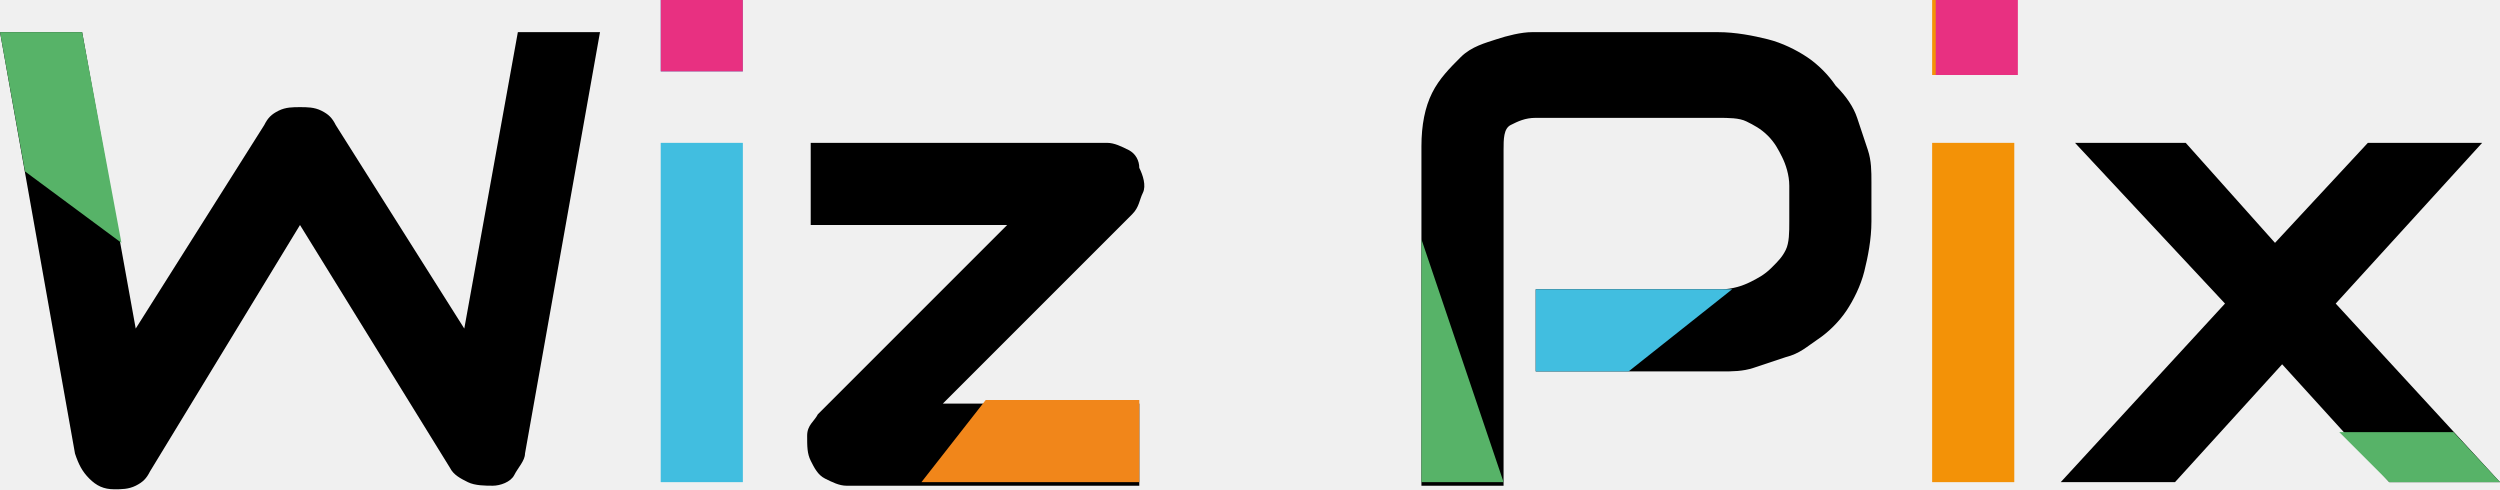
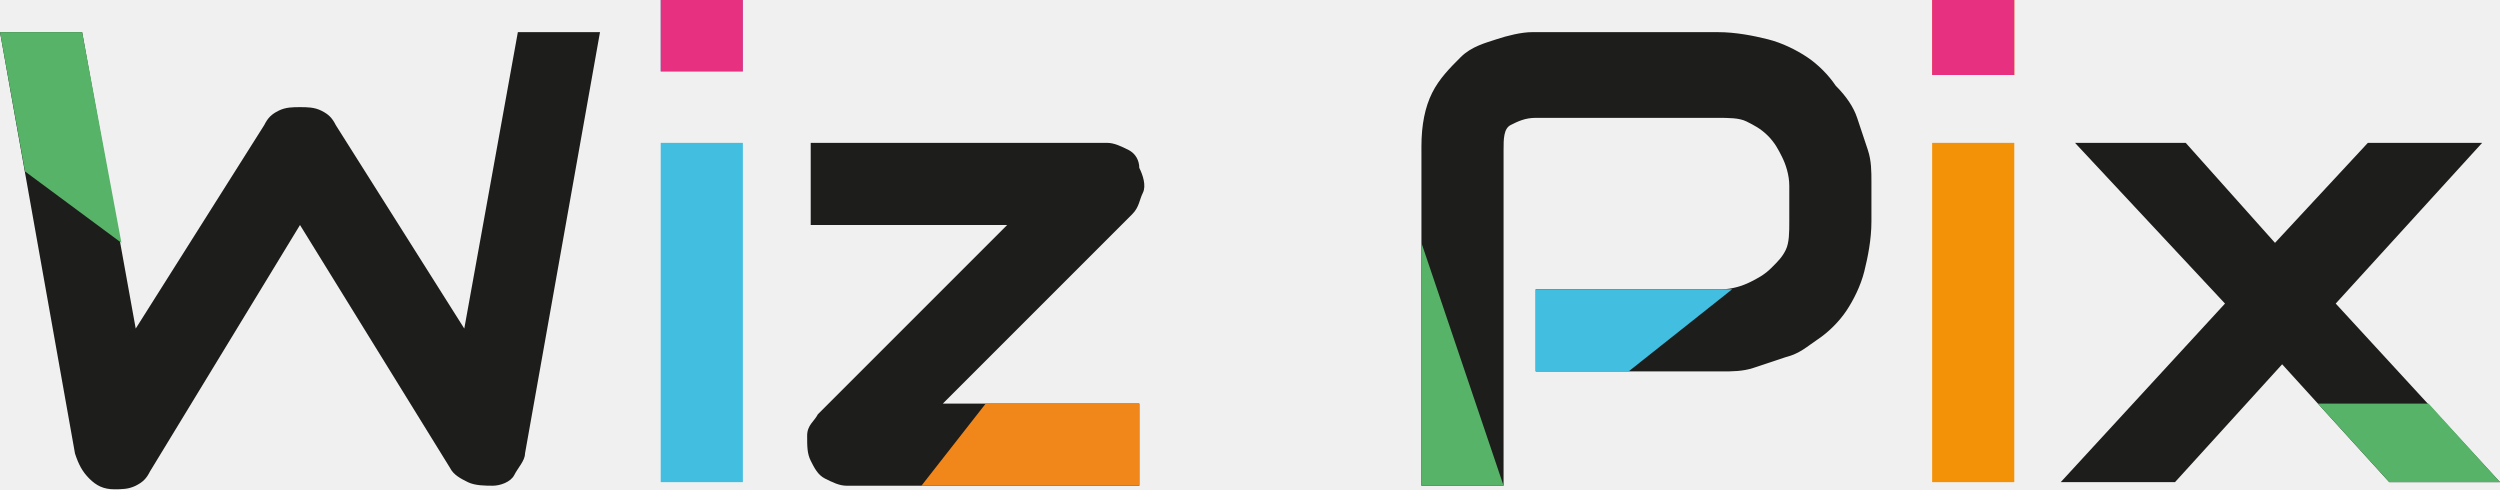
<svg xmlns="http://www.w3.org/2000/svg" version="1.1" id="Calque_1" x="0px" y="0px" viewBox="0 0 70 13.7" style="enable-background:new 0 0 70 13.7;" xml:space="preserve">
  <style type="text/css">
- 	.Ombre_x0020_portée{fill:none;}
- 	.Lueur_x0020_externe_x0020_5 pt{fill:none;}
- 	.Néon_x0020_bleu{fill:none;stroke:#89ACDA;stroke-width:7;stroke-linecap:round;stroke-linejoin:round;}
- 	.Ton_x0020_clair_x0020_chrome{fill:url(#SVGID_1_);stroke:#FFFFFF;stroke-width:0.363;stroke-miterlimit:1;}
- 	.Swing_GS{fill:#FFDD06;}
- 	.Alysse_GS{fill:#A7D0E4;}
- 	.st0{fill:#41BEE0;}
- 	.st1{fill:#F39207;}
- 	.st2{display:none;}
- 	.st3{display:inline;}
- 	.st4{fill:#3D3082;}
- 	.st5{fill:#FBEA23;}
- 	.st6{fill:#3F3633;}
- 	.st7{fill:#009C56;}
- 	.st8{fill:#1C9038;}
- 	.st9{fill:#E74310;}
- 	.st10{fill:#523D2A;}
- 	.st11{fill:#3EA4DC;}
- 	.st12{fill:#FCEA21;}
- 	.st13{fill:#E83081;}
- 	.st14{fill:#F9C7C1;}
- 	.st15{fill:#A1C62F;}
- 	.st16{fill:#A5D7D6;}
- 	.st17{fill:#5DB139;}
- 	.st18{fill:#AB8020;}
- 	.st19{fill:#9E1A79;}
- 	.st20{fill:#E84328;}
- 	.st21{fill:#36A3DC;}
- 	.st22{fill:#98C44A;}
- 	.st23{fill:#9F4334;}
- 	.st24{fill:#26974E;}
- 	.st25{fill:#F8BFB7;}
- 	.st26{fill:#C51C1F;}
- 	.st27{fill:#5C81A7;}
- 	.st28{fill:#FAEA3A;}
- 	.st29{fill:#E93E89;}
- 	.st30{fill:#9C2684;}
- 	.st31{fill:#9B2684;}
- 	.st32{fill:#5A3438;}
- 	.st33{fill:#00A361;}
- 	.st34{fill:#3B398C;}
- 	.st35{fill:#2CB8C7;}
- 	.st36{fill:#57B368;}
- 	.st37{fill:#F1861A;}
+ 	.st0{fill:#1D1D1B;}
+ 	.st1{fill:#41BEE0;}
+ 	.st2{fill:#F39207;}
+ 	.st3{fill:#E83081;}
+ 	.st4{fill:#57B368;}
+ 	.st5{fill:#F1861A;}
</style>
-   <linearGradient id="SVGID_1_" gradientUnits="userSpaceOnUse" x1="-81.238" y1="-38.037" x2="-81.238" y2="-39.037">
-     <stop offset="0" style="stop-color:#666665" />
-     <stop offset="0.618" style="stop-color:#1B1B1B" />
-     <stop offset="0.629" style="stop-color:#555454" />
-     <stop offset="0.983" style="stop-color:#3E3E3E" />
-   </linearGradient>
-   <path d="M16.8,0.9l-2.1,11.8c0,0.2-0.2,0.4-0.3,0.6s-0.4,0.3-0.6,0.3c-0.2,0-0.5,0-0.7-0.1s-0.4-0.2-0.5-0.4L8.4,6.3l-4.2,6.9  c-0.1,0.2-0.2,0.3-0.4,0.4s-0.4,0.1-0.6,0.1c-0.3,0-0.5-0.1-0.7-0.3S2.2,13,2.1,12.7L0,0.9h2.3l1.5,8.3l3.6-5.7  c0.1-0.2,0.2-0.3,0.4-0.4S8.2,3,8.4,3S8.8,3,9,3.1s0.3,0.2,0.4,0.4L13,9.2l1.5-8.3H16.8z" />
-   <path class="st0" d="M20.8,2h-2.3V0h2.3v0.1V2z M20.8,13.5h-2.3V4h2.3V13.5z" />
-   <path d="M31.9,4.7C32,4.9,32.1,5.2,32,5.4S31.9,5.8,31.7,6l-5.3,5.3h5.5v2.3h-8.2c-0.2,0-0.4-0.1-0.6-0.2s-0.3-0.3-0.4-0.5  c-0.1-0.2-0.1-0.4-0.1-0.7s0.2-0.4,0.3-0.6l5.3-5.3h-5.5V4h8.3c0.2,0,0.4,0.1,0.6,0.2S31.9,4.5,31.9,4.7z" />
-   <path d="M52.4,6.2c0,0.5-0.1,1-0.2,1.4s-0.3,0.8-0.5,1.1c-0.2,0.3-0.5,0.6-0.8,0.8S50.4,9.9,50,10c-0.3,0.1-0.6,0.2-0.9,0.3  c-0.3,0.1-0.6,0.1-0.9,0.1H43V8.1h5.2c0.3,0,0.6-0.1,0.8-0.2c0.2-0.1,0.4-0.2,0.6-0.4S49.9,7.2,50,7s0.1-0.5,0.1-0.8v-1  c0-0.3-0.1-0.6-0.2-0.8s-0.2-0.4-0.4-0.6c-0.2-0.2-0.4-0.3-0.6-0.4s-0.5-0.1-0.8-0.1H43c-0.3,0-0.5,0.1-0.7,0.2s-0.2,0.4-0.2,0.7  v9.4h-2.3V4.1c0-0.6,0.1-1.1,0.3-1.5c0.2-0.4,0.5-0.7,0.8-1s0.7-0.4,1-0.5s0.7-0.2,1-0.2h5.2c0.5,0,1,0.1,1.4,0.2s0.8,0.3,1.1,0.5  s0.6,0.5,0.8,0.8C51.7,2.7,51.9,3,52,3.3c0.1,0.3,0.2,0.6,0.3,0.9s0.1,0.6,0.1,0.9V6.2z" />
-   <path class="st1" d="M56.4,2.1h-2.3V0h2.3V2.1z M56.4,13.5h-2.3V4h2.3V13.5z" />
-   <path d="M69.5,4l-4.1,4.5l4.6,5h-3.1l-3-3.3l-3,3.3h-3.2l4.6-5L58.1,4h3.1l2.5,2.8L66.3,4H69.5z" />
-   <g class="st2">
-     <path class="st3" d="M-3.2-18.1L-5.3-6.3c0,0.2-0.2,0.4-0.3,0.6S-6-5.4-6.2-5.3c-0.2,0-0.5,0-0.7-0.1s-0.4-0.2-0.5-0.4l-4.2-6.9   l-4.2,6.9c-0.1,0.2-0.2,0.3-0.4,0.4s-0.4,0.1-0.6,0.1c-0.3,0-0.5-0.1-0.7-0.3s-0.3-0.4-0.4-0.7L-20-18.1h2.3l1.5,8.3l3.6-5.7   c0.1-0.2,0.2-0.3,0.4-0.4s0.4-0.1,0.6-0.1s0.4,0,0.6,0.1s0.3,0.2,0.4,0.4L-7-9.8l1.5-8.3H-3.2z" />
-     <path class="st3" d="M0.8-16.9h-2.3V-19h2.3V-16.9z M0.8-5.5h-2.3V-15h2.3V-5.5z" />
-     <path class="st3" d="M11.9-14.3c0.1,0.2,0.1,0.4,0.1,0.7s-0.1,0.4-0.3,0.6L6.4-7.8h5.5v2.3H3.7C3.4-5.5,3.2-5.5,3-5.7   S2.7-6,2.6-6.2C2.5-6.4,2.5-6.6,2.5-6.8s0.2-0.4,0.3-0.6l5.3-5.3H2.6V-15h8.3c0.2,0,0.4,0.1,0.6,0.2S11.9-14.5,11.9-14.3z" />
-     <path class="st3" d="M32.4-12.8c0,0.5-0.1,1-0.2,1.4s-0.3,0.8-0.5,1.1c-0.2,0.3-0.5,0.6-0.8,0.8S30.4-9.1,30-9   c-0.3,0.1-0.6,0.2-0.9,0.3c-0.3,0.1-0.6,0.1-0.9,0.1H23v-2.3h5.2c0.3,0,0.6-0.1,0.8-0.2c0.2-0.1,0.4-0.2,0.6-0.4s0.3-0.4,0.4-0.6   s0.1-0.5,0.1-0.8v-1c0-0.3-0.1-0.6-0.2-0.8s-0.2-0.4-0.4-0.6c-0.2-0.2-0.4-0.3-0.6-0.4s-0.5-0.1-0.8-0.1H23c-0.3,0-0.5,0.1-0.7,0.2   s-0.2,0.4-0.2,0.7v9.4h-2.3v-9.4c0-0.6,0.1-1.1,0.3-1.5c0.2-0.4,0.5-0.7,0.8-1s0.7-0.4,1-0.5s0.7-0.2,1-0.2h5.2   c0.5,0,1,0.1,1.4,0.2s0.8,0.3,1.1,0.5s0.6,0.5,0.8,0.8c0.2,0.3,0.4,0.6,0.5,0.9c0.1,0.3,0.2,0.6,0.3,0.9s0.1,0.6,0.1,0.9V-12.8z" />
-     <path class="st3" d="M36.4-16.9h-2.3V-19h2.3V-16.9z M36.4-5.5h-2.3V-15h2.3V-5.5z" />
-     <path class="st3" d="M49.5-15l-4.1,4.5l4.6,5h-3.1l-3-3.3l-3,3.3h-3.2l4.6-5L38.1-15h3.1l2.5,2.8l2.5-2.8H49.5z" />
+   <g>
+     <path class="st0" d="M16.8,0.9l-2.1,11.8c0,0.2-0.2,0.4-0.3,0.6s-0.4,0.3-0.6,0.3c-0.2,0-0.5,0-0.7-0.1s-0.4-0.2-0.5-0.4L8.4,6.3   l-4.2,6.9c-0.1,0.2-0.2,0.3-0.4,0.4s-0.4,0.1-0.6,0.1c-0.3,0-0.5-0.1-0.7-0.3S2.2,13,2.1,12.7L0,0.9h2.3l1.5,8.3l3.6-5.7   c0.1-0.2,0.2-0.3,0.4-0.4S8.2,3,8.4,3S8.8,3,9,3.1s0.3,0.2,0.4,0.4L13,9.2l1.5-8.3C14.5,0.9,16.8,0.9,16.8,0.9z" />
+     <path class="st1" d="M20.8,2h-2.3V0h2.3v0.1V2z M20.8,13.5h-2.3V4h2.3V13.5z" />
+     <path class="st0" d="M31.9,4.7C32,4.9,32.1,5.2,32,5.4S31.9,5.8,31.7,6l-5.3,5.3h5.5v2.3h-8.2c-0.2,0-0.4-0.1-0.6-0.2   s-0.3-0.3-0.4-0.5s-0.1-0.4-0.1-0.7s0.2-0.4,0.3-0.6l5.3-5.3h-5.5V4H31c0.2,0,0.4,0.1,0.6,0.2S31.9,4.5,31.9,4.7z" />
+     <path class="st0" d="M52.4,6.2c0,0.5-0.1,1-0.2,1.4s-0.3,0.8-0.5,1.1s-0.5,0.6-0.8,0.8S50.4,9.9,50,10c-0.3,0.1-0.6,0.2-0.9,0.3   c-0.3,0.1-0.6,0.1-0.9,0.1H43V8.1h5.2c0.3,0,0.6-0.1,0.8-0.2c0.2-0.1,0.4-0.2,0.6-0.4S49.9,7.2,50,7s0.1-0.5,0.1-0.8v-1   c0-0.3-0.1-0.6-0.2-0.8S49.7,4,49.5,3.8c-0.2-0.2-0.4-0.3-0.6-0.4s-0.5-0.1-0.8-0.1H43c-0.3,0-0.5,0.1-0.7,0.2s-0.2,0.4-0.2,0.7   v9.4h-2.3V4.1c0-0.6,0.1-1.1,0.3-1.5s0.5-0.7,0.8-1s0.7-0.4,1-0.5s0.7-0.2,1-0.2h5.2c0.5,0,1,0.1,1.4,0.2s0.8,0.3,1.1,0.5   s0.6,0.5,0.8,0.8C51.7,2.7,51.9,3,52,3.3s0.2,0.6,0.3,0.9s0.1,0.6,0.1,0.9C52.4,5.1,52.4,6.2,52.4,6.2z" />
+     <path class="st2" d="M56.4,2.1h-2.3V0h2.3V2.1z M56.4,13.5h-2.3V4h2.3V13.5z" />
+     <path class="st0" d="M69.5,4l-4.1,4.5l4.6,5h-3.1l-3-3.3l-3,3.3h-3.2l4.6-5L58.1,4h3.1l2.5,2.8L66.3,4H69.5z" />
+     <rect x="18.5" class="st3" width="2.3" height="2" />
+     <rect x="54.1" class="st3" width="2.3" height="2.1" />
+     <polygon class="st4" points="2.3,0.9 0,0.9 0.7,4.8 3.4,6.8  " />
+     <polygon class="st5" points="31.9,11.3 27.6,11.3 25.8,13.6 31.9,13.6  " />
+     <polygon class="st1" points="43,8.1 43,10.4 45.6,10.4 48.5,8.1  " />
+     <polygon class="st4" points="42.1,13.6 39.8,6.8 39.8,13.6  " />
  </g>
-   <g class="st2">
-     <g class="st3">
-       <path class="st4" d="M1.4-28l-2.8-7.7l-2.3,0.8l3.8,10.6L1.4-28z M0.2-24.3C0.2-24.3,0.2-24.3,0.2-24.3    C0.2-24.3,0.2-24.3,0.2-24.3 M0.2-24.3c0.1,0.2,0.1,0.3,0.2,0.4C0.3-24,0.3-24.1,0.2-24.3 M0.4-23.9C0.4-23.9,0.4-23.9,0.4-23.9    C0.4-23.9,0.4-23.9,0.4-23.9 M2.2-23.8C2.2-23.8,2.2-23.8,2.2-23.8C2.2-23.8,2.2-23.8,2.2-23.8 M2.2-23.8    c-0.1,0.1-0.2,0.2-0.4,0.2C1.9-23.6,2-23.7,2.2-23.8 M1.8-23.6C1.8-23.6,1.8-23.6,1.8-23.6C1.8-23.6,1.8-23.6,1.8-23.6 M1.7-23.5    C1.7-23.5,1.7-23.5,1.7-23.5C1.7-23.5,1.7-23.5,1.7-23.5 M1.7-23.5C1.7-23.5,1.7-23.5,1.7-23.5C1.7-23.5,1.7-23.5,1.7-23.5     M1.7-23.5c-0.1,0-0.2,0-0.3,0c0,0,0,0,0,0c0,0,0,0,0,0C1.5-23.5,1.6-23.5,1.7-23.5 M1.3-23.5C1.3-23.5,1.3-23.5,1.3-23.5    C1.3-23.5,1.3-23.5,1.3-23.5" />
-       <polygon class="st5" points="2.5,-24.2 5.8,-32 4.8,-35.8 1.4,-28   " />
-       <path class="st6" d="M1.4-28l-1.2,2.8c-0.1,0.3-0.1,0.6,0,0.9l0,0c0,0,0,0,0,0c0,0,0,0,0,0c0,0,0,0,0,0c0.1,0.1,0.1,0.3,0.2,0.4    c0,0,0,0,0,0c0,0,0,0,0,0c0.2,0.2,0.5,0.4,0.9,0.4c0,0,0,0,0,0c0,0,0,0,0,0c0,0,0,0,0,0c0.1,0,0.2,0,0.3,0c0,0,0,0,0,0    c0,0,0,0,0,0c0,0,0,0,0,0c0,0,0,0,0,0c0,0,0,0,0.1,0c0,0,0,0,0,0c0,0,0,0,0,0c0,0,0,0,0,0c0.1-0.1,0.3-0.1,0.4-0.2c0,0,0,0,0,0    c0,0,0,0,0,0c0.4-0.3,0.5-0.8,0.3-1.3L1.4-28" />
-       <path class="st7" d="M7.1-35.7L5.8-32l2.8,7.7c-0.1-0.3-0.1-0.6,0-0.8l1.2-3.1L7.1-35.7" />
-       <path class="st8" d="M5.9-36.5c-0.1,0-0.3,0-0.4,0.1c0,0,0,0,0,0c0,0,0,0,0,0c0,0,0,0,0,0c-0.2,0.1-0.3,0.1-0.4,0.3    c-0.1,0.1-0.2,0.2-0.3,0.4c0,0,0,0,0,0l0,0c-0.1,0.3-0.1,0.6,0,0.9l1,2.9l1.2-2.8c0.1-0.3,0.1-0.6,0-0.9l0,0c0,0,0,0,0,0    c0,0,0,0,0,0c0,0,0,0,0,0C7-35.9,6.9-36,6.8-36.1C6.6-36.3,6.3-36.5,5.9-36.5C6-36.5,6-36.5,5.9-36.5C6-36.5,6-36.5,5.9-36.5    C6-36.5,6-36.5,5.9-36.5" />
-       <path class="st7" d="M10.9-24.3L10.9-24.3C10.9-24.3,10.9-24.2,10.9-24.3C10.9-24.2,10.9-24.3,10.9-24.3 M8.6-24.3    c0.1,0.2,0.2,0.3,0.3,0.4C8.8-24,8.7-24.1,8.6-24.3 M8.9-23.8C8.9-23.8,8.9-23.8,8.9-23.8C8.9-23.8,8.9-23.8,8.9-23.8 M10.6-23.8    C10.6-23.8,10.6-23.8,10.6-23.8C10.6-23.8,10.6-23.8,10.6-23.8 M10.6-23.8c-0.1,0.1-0.3,0.2-0.4,0.3    C10.4-23.6,10.5-23.7,10.6-23.8 M9.3-23.6L9.3-23.6 M9.3-23.6c0.1,0,0.2,0.1,0.2,0.1C9.5-23.5,9.4-23.5,9.3-23.6    C9.3-23.6,9.3-23.6,9.3-23.6 M10.2-23.6C10.2-23.6,10.2-23.6,10.2-23.6C10.2-23.6,10.2-23.6,10.2-23.6 M10.1-23.5    C10.1-23.5,10.1-23.5,10.1-23.5L10.1-23.5 M10-23.5C10-23.5,10-23.5,10-23.5C10-23.5,10-23.5,10-23.5 M10-23.5c-0.1,0-0.2,0-0.3,0    c0,0,0,0-0.1,0c0,0,0,0,0.1,0C9.9-23.5,9.9-23.5,10-23.5 M9.5-23.5C9.5-23.5,9.5-23.5,9.5-23.5C9.5-23.5,9.5-23.5,9.5-23.5     M9.5-23.5C9.5-23.5,9.5-23.5,9.5-23.5C9.5-23.5,9.5-23.5,9.5-23.5 M9.5-23.5C9.5-23.5,9.5-23.5,9.5-23.5    C9.5-23.5,9.5-23.5,9.5-23.5 M9.7-23.5C9.7-23.5,9.7-23.5,9.7-23.5C9.7-23.5,9.7-23.5,9.7-23.5 M9.7-23.5    C9.7-23.5,9.7-23.5,9.7-23.5C9.7-23.5,9.7-23.5,9.7-23.5 M9.7-23.5C9.7-23.5,9.7-23.5,9.7-23.5C9.7-23.5,9.7-23.5,9.7-23.5" />
-       <path class="st9" d="M10.9-24.3l4-10.6l-2.3-0.9l-2.8,7.5L10.9-24.3z M8.6-24.3C8.6-24.3,8.6-24.3,8.6-24.3    C8.6-24.3,8.6-24.3,8.6-24.3L8.6-24.3 M10.9-24.2c-0.1,0.1-0.1,0.3-0.3,0.4C10.7-23.9,10.8-24.1,10.9-24.2 M8.9-23.8    C8.9-23.8,8.9-23.8,8.9-23.8C8.9-23.8,8.9-23.8,8.9-23.8 M8.9-23.8c0.1,0.1,0.2,0.2,0.4,0.3C9.1-23.6,9-23.7,8.9-23.8 M10.6-23.8    C10.6-23.8,10.6-23.8,10.6-23.8C10.6-23.8,10.6-23.8,10.6-23.8 M9.3-23.6C9.3-23.6,9.3-23.6,9.3-23.6C9.3-23.6,9.3-23.6,9.3-23.6     M10.2-23.6C10.2-23.6,10.2-23.6,10.2-23.6C10.2-23.6,10.2-23.6,10.2-23.6 M10.2-23.6C10.2-23.6,10.2-23.6,10.2-23.6    c-0.1,0-0.1,0-0.1,0C10.1-23.5,10.1-23.5,10.2-23.6 M10.1-23.5C10.1-23.5,10.1-23.5,10.1-23.5C10.1-23.5,10.1-23.5,10.1-23.5     M10-23.5C10-23.5,10-23.5,10-23.5C10-23.5,10-23.5,10-23.5 M9.5-23.5C9.5-23.5,9.5-23.5,9.5-23.5C9.5-23.5,9.5-23.5,9.5-23.5     M9.5-23.5C9.5-23.5,9.5-23.5,9.5-23.5C9.5-23.5,9.5-23.5,9.5-23.5 M9.5-23.5C9.5-23.5,9.5-23.5,9.5-23.5    C9.5-23.5,9.5-23.5,9.5-23.5 M9.5-23.5c0,0,0.1,0,0.1,0C9.6-23.5,9.6-23.5,9.5-23.5 M9.7-23.5C9.7-23.5,9.7-23.5,9.7-23.5    C9.7-23.5,9.7-23.5,9.7-23.5 M9.7-23.5C9.7-23.5,9.7-23.5,9.7-23.5C9.7-23.5,9.7-23.5,9.7-23.5 M9.7-23.5    C9.7-23.5,9.7-23.5,9.7-23.5C9.7-23.5,9.7-23.5,9.7-23.5" />
-       <path class="st10" d="M9.8-28.2l-1.2,3.1c-0.1,0.3-0.1,0.6,0,0.8l0,0c0,0,0,0,0,0c0.1,0.2,0.2,0.3,0.3,0.4c0,0,0,0,0,0    c0,0,0,0,0,0c0.1,0.1,0.2,0.2,0.4,0.3l0,0c0,0,0,0,0,0c0,0,0,0,0,0c0.1,0,0.1,0,0.2,0.1c0,0,0,0,0,0c0,0,0,0,0,0c0,0,0,0,0,0    c0,0,0,0,0,0c0,0,0,0,0,0c0,0,0,0,0,0c0,0,0.1,0,0.1,0c0,0,0,0,0,0c0,0,0,0,0,0c0,0,0,0,0,0c0,0,0,0,0,0c0,0,0,0,0,0c0,0,0,0,0,0    c0,0,0,0,0.1,0c0.1,0,0.2,0,0.3,0c0,0,0,0,0,0c0,0,0,0,0,0c0,0,0,0,0,0c0,0,0,0,0,0c0,0,0.1,0,0.1,0c0,0,0,0,0,0c0,0,0,0,0,0    c0,0,0,0,0,0c0.2-0.1,0.3-0.2,0.4-0.3c0,0,0,0,0,0c0,0,0,0,0,0c0.1-0.1,0.2-0.2,0.3-0.4c0,0,0,0,0,0l0,0c0.1-0.3,0.1-0.6,0-0.8    L9.8-28.2" />
-       <path class="st11" d="M-3.7-35.3c0-0.7,0.5-1.2,1.2-1.2s1.2,0.5,1.2,1.2c0,0.7-0.5,1.2-1.2,1.2S-3.7-34.6-3.7-35.3L-3.7-35.3z" />
-       <path class="st12" d="M12.5-35.3c0-0.7,0.5-1.2,1.2-1.2S15-36,15-35.3c0,0.7-0.5,1.2-1.2,1.2S12.5-34.6,12.5-35.3L12.5-35.3z" />
-       <path class="st1" d="M4.7-35.3c0-0.7,0.5-1.2,1.2-1.2s1.2,0.5,1.2,1.2c0,0.7-0.5,1.2-1.2,1.2S4.7-34.6,4.7-35.3L4.7-35.3z" />
-     </g>
-     <g class="st3">
-       <rect x="16.6" y="-32.1" class="st13" width="2.4" height="7.4" />
-       <circle class="st1" cx="17.8" cy="-35.7" r="1.2" />
-       <circle class="st7" cx="17.8" cy="-24.7" r="1.2" />
-       <path class="st14" d="M16.6-32.1c0-0.7,0.5-1.2,1.2-1.2s1.2,0.5,1.2,1.2c0,0.7-0.5,1.2-1.2,1.2S16.6-31.4,16.6-32.1L16.6-32.1z" />
-     </g>
-     <g class="st3">
-       <polygon class="st15" points="28.5,-25.9 25,-25.9 22.4,-23.5 28.5,-23.5   " />
-       <path class="st1" d="M22.4-30.8h3.5l2.6-2.4h-6.1V-30.8z M28.5-33.2C28.5-33.2,28.5-33.2,28.5-33.2" />
-       <polygon class="st16" points="25,-25.9 29.4,-31.2 25.9,-30.8 21.4,-25.5   " />
-       <path class="st17" d="M25-25.9h-2.6c-1.2,0-1.7,1.6-0.6,2.2c0.5,0.3,1.2,0.2,1.6-0.2L25-25.9z" />
-       <path class="st18" d="M28.5-33.2c-0.3,0-0.7,0.1-0.9,0.4l-1.7,2h2.6c0.4,0,0.7-0.2,0.9-0.5C30.1-32,29.5-33.2,28.5-33.2" />
-       <circle class="st13" cx="28.5" cy="-24.7" r="1.2" />
-       <path class="st19" d="M21.1-32c0-0.7,0.5-1.2,1.2-1.2s1.2,0.5,1.2,1.2c0,0.7-0.5,1.2-1.2,1.2S21.1-31.3,21.1-32L21.1-32z" />
-     </g>
-     <g class="st3">
-       <rect x="34.1" y="-35.3" class="st20" width="2.4" height="10.6" />
-       <path class="st21" d="M39.7-36.5C39.7-36.5,39.7-36.5,39.7-36.5c0.7,0,1.2,0.5,1.2,1.2c0,0.7-0.5,1.2-1.2,1.2l0,0    c0.3,0,0.6,0.1,0.8,0.2c0.4,0.2,0.7,0.4,1,0.8c0.1,0.2,0.2,0.4,0.3,0.6c0.1,0.2,0.1,0.4,0.1,0.6c0,0.3-0.1,0.6-0.2,0.8    c-0.2,0.4-0.4,0.7-0.8,1c-0.2,0.1-0.4,0.2-0.6,0.3c-0.2,0.1-0.4,0.1-0.6,0.1c0.7,0,1.2,0.5,1.2,1.2c0,0.7-0.5,1.2-1.2,1.2l0,0    c0,0,0,0,0,0c0.6,0,1.2-0.1,1.8-0.4c0.8-0.4,1.5-0.9,2-1.7c0.2-0.4,0.4-0.8,0.6-1.2c0.1-0.4,0.2-0.9,0.2-1.4    c0-0.6-0.1-1.2-0.4-1.8c-0.4-0.8-0.9-1.5-1.7-2c-0.4-0.2-0.8-0.4-1.2-0.6C40.6-36.4,40.1-36.5,39.7-36.5" />
-       <line class="st22" x1="39.7" y1="-29.7" x2="39.7" y2="-29.7" />
-       <rect x="36.5" y="-29.7" class="st22" width="3.1" height="2.4" />
-       <path class="st23" d="M36.5-29.7h-1.2c-0.7,0-1.2,0.5-1.2,1.2c0,0.7,0.5,1.2,1.2,1.2h1.2V-29.7" />
-       <path class="st24" d="M39.7-29.7L39.7-29.7c-0.7,0-1.2,0.5-1.2,1.2c0,0.7,0.5,1.2,1.2,1.2l0,0c0.7,0,1.2-0.5,1.2-1.2    C40.9-29.2,40.3-29.7,39.7-29.7" />
-       <path class="st25" d="M35.3-36.5" />
-       <line class="st25" x1="39.7" y1="-36.5" x2="39.7" y2="-36.5" />
-       <polygon class="st25" points="39.7,-36.5 35.3,-36.5 36.5,-34.1 39.7,-34.1   " />
-       <path class="st26" d="M34.1-35.3c0,0.7,0.5,1.2,1.2,1.2h1.2v-1.2H34.1z" />
-       <path class="st27" d="M39.7-36.5L39.7-36.5c-0.7,0-1.2,0.5-1.2,1.2c0,0.7,0.5,1.2,1.2,1.2l0,0c0.7,0,1.2-0.5,1.2-1.2    C40.9-36,40.3-36.5,39.7-36.5" />
-       <circle class="st28" cx="35.3" cy="-35.3" r="1.2" />
-       <circle class="st29" cx="39.7" cy="-35.3" r="1.2" />
-       <circle class="st30" cx="35.3" cy="-24.7" r="1.2" />
-     </g>
-     <g class="st3">
-       <rect x="46.5" y="-32.1" class="st13" width="2.4" height="7.4" />
-       <circle class="st1" cx="47.7" cy="-35.7" r="1.2" />
-       <circle class="st7" cx="47.7" cy="-24.7" r="1.2" />
-       <path class="st14" d="M46.5-32.1c0-0.7,0.5-1.2,1.2-1.2s1.2,0.5,1.2,1.2c0,0.7-0.5,1.2-1.2,1.2S46.5-31.4,46.5-32.1L46.5-32.1z" />
-     </g>
-     <g class="st3">
-       <path class="st22" d="M51.3-31.2l2.4,2.9l1.6-1.9l-2.1-2.5L51.3-31.2z M56.9-28.3l-1.6,1.9l2.1,2.5c0.2,0.3,0.6,0.4,0.9,0.4    c0.3,0,0.5-0.1,0.8-0.3c0.5-0.4,0.6-1.2,0.2-1.7L56.9-28.3" />
-       <path class="st31" d="M57.4-32.8l-2.1,2.5l1.6,1.9l2.4-2.9L57.4-32.8z M53.7-28.3l-2.4,2.9c-0.4,0.5-0.4,1.3,0.2,1.7    c0.2,0.2,0.5,0.3,0.8,0.3c0.3,0,0.7-0.1,0.9-0.4l2.1-2.5L53.7-28.3" />
-       <polyline class="st32" points="55.3,-30.3 53.7,-28.3 55.3,-26.4 56.9,-28.3 55.3,-30.3   " />
-       <path class="st33" d="M51-32c0-0.7,0.5-1.2,1.2-1.2s1.2,0.5,1.2,1.2c0,0.7-0.5,1.2-1.2,1.2S51-31.3,51-32L51-32z" />
-       <circle class="st34" cx="58.3" cy="-24.7" r="1.2" />
-       <path class="st29" d="M57.1-32c0-0.7,0.5-1.2,1.2-1.2s1.2,0.5,1.2,1.2c0,0.7-0.5,1.2-1.2,1.2S57.1-31.3,57.1-32L57.1-32z" />
-       <circle class="st35" cx="52.2" cy="-24.7" r="1.2" />
-     </g>
-   </g>
-   <g class="st2">
-     <g class="st3">
-       <path class="st4" d="M79.4-27l-2.8-7.7l-2.3,0.8l3.8,10.6L79.4-27z M78.2-23.3C78.2-23.3,78.2-23.3,78.2-23.3    C78.2-23.3,78.2-23.3,78.2-23.3 M78.2-23.3c0.1,0.2,0.1,0.3,0.2,0.4C78.3-23,78.3-23.1,78.2-23.3 M78.4-22.9    C78.4-22.9,78.4-22.9,78.4-22.9C78.4-22.9,78.4-22.9,78.4-22.9 M80.2-22.8C80.2-22.8,80.2-22.8,80.2-22.8    C80.2-22.8,80.2-22.8,80.2-22.8 M80.2-22.8c-0.1,0.1-0.2,0.2-0.4,0.2C79.9-22.6,80-22.7,80.2-22.8 M79.8-22.6    C79.8-22.6,79.8-22.6,79.8-22.6C79.8-22.6,79.8-22.6,79.8-22.6 M79.7-22.5C79.7-22.5,79.7-22.5,79.7-22.5    C79.7-22.5,79.7-22.5,79.7-22.5 M79.7-22.5C79.7-22.5,79.7-22.5,79.7-22.5C79.7-22.5,79.7-22.5,79.7-22.5 M79.7-22.5    c-0.1,0-0.2,0-0.3,0c0,0,0,0,0,0c0,0,0,0,0,0C79.5-22.5,79.6-22.5,79.7-22.5 M79.3-22.5C79.3-22.5,79.3-22.5,79.3-22.5    C79.3-22.5,79.3-22.5,79.3-22.5" />
-       <polygon class="st5" points="80.5,-23.2 83.8,-31 82.8,-34.8 79.4,-27   " />
-       <path class="st6" d="M79.4-27l-1.2,2.8c-0.1,0.3-0.1,0.6,0,0.9l0,0c0,0,0,0,0,0c0,0,0,0,0,0c0,0,0,0,0,0c0.1,0.1,0.1,0.3,0.2,0.4    c0,0,0,0,0,0c0,0,0,0,0,0c0.2,0.2,0.5,0.4,0.9,0.4c0,0,0,0,0,0c0,0,0,0,0,0c0,0,0,0,0,0c0.1,0,0.2,0,0.3,0c0,0,0,0,0,0    c0,0,0,0,0,0c0,0,0,0,0,0c0,0,0,0,0,0c0,0,0,0,0.1,0c0,0,0,0,0,0c0,0,0,0,0,0c0,0,0,0,0,0c0.1-0.1,0.3-0.1,0.4-0.2c0,0,0,0,0,0    c0,0,0,0,0,0c0.4-0.3,0.5-0.8,0.3-1.3L79.4-27" />
-       <path class="st7" d="M85.1-34.7L83.8-31l2.8,7.7c-0.1-0.3-0.1-0.6,0-0.8l1.2-3.1L85.1-34.7" />
-       <path class="st8" d="M83.9-35.5c-0.1,0-0.3,0-0.4,0.1c0,0,0,0,0,0c0,0,0,0,0,0c0,0,0,0,0,0c-0.2,0.1-0.3,0.1-0.4,0.3    c-0.1,0.1-0.2,0.2-0.3,0.4c0,0,0,0,0,0l0,0c-0.1,0.3-0.1,0.6,0,0.9l1,2.9l1.2-2.8c0.1-0.3,0.1-0.6,0-0.9l0,0c0,0,0,0,0,0    c0,0,0,0,0,0c0,0,0,0,0,0c-0.1-0.1-0.1-0.3-0.2-0.4C84.6-35.3,84.3-35.5,83.9-35.5C84-35.5,84-35.5,83.9-35.5    C84-35.5,84-35.5,83.9-35.5C84-35.5,84-35.5,83.9-35.5" />
-       <path class="st7" d="M88.9-23.3L88.9-23.3C88.9-23.3,88.9-23.2,88.9-23.3C88.9-23.2,88.9-23.3,88.9-23.3 M86.6-23.3    c0.1,0.2,0.2,0.3,0.3,0.4C86.8-23,86.7-23.1,86.6-23.3 M86.9-22.8C86.9-22.8,86.9-22.8,86.9-22.8C86.9-22.8,86.9-22.8,86.9-22.8     M88.6-22.8C88.6-22.8,88.6-22.8,88.6-22.8C88.6-22.8,88.6-22.8,88.6-22.8 M88.6-22.8c-0.1,0.1-0.3,0.2-0.4,0.3    C88.4-22.6,88.5-22.7,88.6-22.8 M87.3-22.6L87.3-22.6 M87.3-22.6c0.1,0,0.2,0.1,0.2,0.1C87.5-22.5,87.4-22.5,87.3-22.6    C87.3-22.6,87.3-22.6,87.3-22.6 M88.2-22.6C88.2-22.6,88.2-22.6,88.2-22.6C88.2-22.6,88.2-22.6,88.2-22.6 M88.1-22.5    C88.1-22.5,88.1-22.5,88.1-22.5L88.1-22.5 M88-22.5C88-22.5,88-22.5,88-22.5C88-22.5,88-22.5,88-22.5 M88-22.5c-0.1,0-0.2,0-0.3,0    c0,0,0,0-0.1,0c0,0,0,0,0.1,0C87.9-22.5,87.9-22.5,88-22.5 M87.5-22.5C87.5-22.5,87.5-22.5,87.5-22.5    C87.5-22.5,87.5-22.5,87.5-22.5 M87.5-22.5C87.5-22.5,87.5-22.5,87.5-22.5C87.5-22.5,87.5-22.5,87.5-22.5 M87.5-22.5    C87.5-22.5,87.5-22.5,87.5-22.5C87.5-22.5,87.5-22.5,87.5-22.5 M87.7-22.5C87.7-22.5,87.7-22.5,87.7-22.5    C87.7-22.5,87.7-22.5,87.7-22.5 M87.7-22.5C87.7-22.5,87.7-22.5,87.7-22.5C87.7-22.5,87.7-22.5,87.7-22.5 M87.7-22.5    C87.7-22.5,87.7-22.5,87.7-22.5C87.7-22.5,87.7-22.5,87.7-22.5" />
-       <path class="st9" d="M88.9-23.3l4-10.6l-2.3-0.9l-2.8,7.5L88.9-23.3z M86.6-23.3C86.6-23.3,86.6-23.3,86.6-23.3    C86.6-23.3,86.6-23.3,86.6-23.3L86.6-23.3 M88.9-23.2c-0.1,0.1-0.1,0.3-0.3,0.4C88.7-22.9,88.8-23.1,88.9-23.2 M86.9-22.8    C86.9-22.8,86.9-22.8,86.9-22.8C86.9-22.8,86.9-22.8,86.9-22.8 M86.9-22.8c0.1,0.1,0.2,0.2,0.4,0.3C87.1-22.6,87-22.7,86.9-22.8     M88.6-22.8C88.6-22.8,88.6-22.8,88.6-22.8C88.6-22.8,88.6-22.8,88.6-22.8 M87.3-22.6C87.3-22.6,87.3-22.6,87.3-22.6    C87.3-22.6,87.3-22.6,87.3-22.6 M88.2-22.6C88.2-22.6,88.2-22.6,88.2-22.6C88.2-22.6,88.2-22.6,88.2-22.6 M88.2-22.6    C88.2-22.6,88.2-22.6,88.2-22.6c-0.1,0-0.1,0-0.1,0C88.1-22.5,88.1-22.5,88.2-22.6 M88.1-22.5C88.1-22.5,88.1-22.5,88.1-22.5    C88.1-22.5,88.1-22.5,88.1-22.5 M88-22.5C88-22.5,88-22.5,88-22.5C88-22.5,88-22.5,88-22.5 M87.5-22.5    C87.5-22.5,87.5-22.5,87.5-22.5C87.5-22.5,87.5-22.5,87.5-22.5 M87.5-22.5C87.5-22.5,87.5-22.5,87.5-22.5    C87.5-22.5,87.5-22.5,87.5-22.5 M87.5-22.5C87.5-22.5,87.5-22.5,87.5-22.5C87.5-22.5,87.5-22.5,87.5-22.5 M87.5-22.5    c0,0,0.1,0,0.1,0C87.6-22.5,87.6-22.5,87.5-22.5 M87.7-22.5C87.7-22.5,87.7-22.5,87.7-22.5C87.7-22.5,87.7-22.5,87.7-22.5     M87.7-22.5C87.7-22.5,87.7-22.5,87.7-22.5C87.7-22.5,87.7-22.5,87.7-22.5 M87.7-22.5C87.7-22.5,87.7-22.5,87.7-22.5    C87.7-22.5,87.7-22.5,87.7-22.5" />
-       <path class="st10" d="M87.8-27.2l-1.2,3.1c-0.1,0.3-0.1,0.6,0,0.8l0,0c0,0,0,0,0,0c0.1,0.2,0.2,0.3,0.3,0.4c0,0,0,0,0,0    c0,0,0,0,0,0c0.1,0.1,0.2,0.2,0.4,0.3l0,0c0,0,0,0,0,0c0,0,0,0,0,0c0.1,0,0.1,0,0.2,0.1c0,0,0,0,0,0c0,0,0,0,0,0c0,0,0,0,0,0    c0,0,0,0,0,0c0,0,0,0,0,0c0,0,0,0,0,0c0,0,0.1,0,0.1,0c0,0,0,0,0,0c0,0,0,0,0,0c0,0,0,0,0,0c0,0,0,0,0,0c0,0,0,0,0,0c0,0,0,0,0,0    c0,0,0,0,0.1,0c0.1,0,0.2,0,0.3,0c0,0,0,0,0,0c0,0,0,0,0,0c0,0,0,0,0,0c0,0,0,0,0,0c0,0,0.1,0,0.1,0c0,0,0,0,0,0c0,0,0,0,0,0    c0,0,0,0,0,0c0.2-0.1,0.3-0.2,0.4-0.3c0,0,0,0,0,0c0,0,0,0,0,0c0.1-0.1,0.2-0.2,0.3-0.4c0,0,0,0,0,0l0,0c0.1-0.3,0.1-0.6,0-0.8    L87.8-27.2" />
-       <path class="st11" d="M74.3-34.3c0-0.7,0.5-1.2,1.2-1.2s1.2,0.5,1.2,1.2c0,0.7-0.5,1.2-1.2,1.2S74.3-33.6,74.3-34.3L74.3-34.3z" />
-       <path class="st12" d="M90.5-34.3c0-0.7,0.5-1.2,1.2-1.2S93-35,93-34.3c0,0.7-0.5,1.2-1.2,1.2S90.5-33.6,90.5-34.3L90.5-34.3z" />
-       <path class="st1" d="M82.7-34.3c0-0.7,0.5-1.2,1.2-1.2s1.2,0.5,1.2,1.2c0,0.7-0.5,1.2-1.2,1.2S82.7-33.6,82.7-34.3L82.7-34.3z" />
-     </g>
-     <g class="st3">
-       <rect x="94.6" y="-31.1" class="st13" width="2.4" height="7.4" />
-       <path class="st1" d="M94.6-34.7c0-0.7,0.5-1.2,1.2-1.2s1.2,0.5,1.2,1.2c0,0.7-0.5,1.2-1.2,1.2S94.6-34.1,94.6-34.7L94.6-34.7z" />
-       <path class="st7" d="M94.6-23.7c0-0.7,0.5-1.2,1.2-1.2s1.2,0.5,1.2,1.2c0,0.7-0.5,1.2-1.2,1.2S94.6-23,94.6-23.7L94.6-23.7z" />
-       <path class="st14" d="M94.6-31.1c0-0.7,0.5-1.2,1.2-1.2s1.2,0.5,1.2,1.2c0,0.7-0.5,1.2-1.2,1.2S94.6-30.4,94.6-31.1L94.6-31.1z" />
-     </g>
-     <g class="st3">
-       <polygon class="st15" points="106.5,-24.9 103,-24.9 100.4,-22.5 106.5,-22.5   " />
-       <path class="st1" d="M100.4-29.8h3.5l2.6-2.4h-6.1V-29.8z M106.5-32.2C106.5-32.2,106.5-32.2,106.5-32.2" />
-       <polygon class="st16" points="103,-24.9 107.4,-30.2 103.9,-29.8 99.4,-24.5   " />
-       <path class="st17" d="M103-24.9h-2.6c-1.2,0-1.7,1.6-0.6,2.2c0.5,0.3,1.2,0.2,1.6-0.2L103-24.9z" />
-       <path class="st18" d="M106.5-32.2c-0.3,0-0.7,0.1-0.9,0.4l-1.7,2h2.6c0.4,0,0.7-0.2,0.9-0.5C108.1-31,107.5-32.2,106.5-32.2" />
-       <circle class="st13" cx="106.5" cy="-23.7" r="1.2" />
-       <path class="st19" d="M99.1-31c0-0.7,0.5-1.2,1.2-1.2s1.2,0.5,1.2,1.2c0,0.7-0.5,1.2-1.2,1.2S99.1-30.3,99.1-31L99.1-31z" />
-     </g>
-     <g class="st3">
-       <rect x="112.1" y="-34.3" class="st20" width="2.4" height="10.6" />
-       <path class="st21" d="M117.7-35.5C117.7-35.5,117.7-35.5,117.7-35.5c0.7,0,1.2,0.5,1.2,1.2c0,0.7-0.5,1.2-1.2,1.2l0,0    c0.3,0,0.6,0.1,0.8,0.2c0.4,0.2,0.7,0.4,1,0.8c0.1,0.2,0.2,0.4,0.3,0.6c0.1,0.2,0.1,0.4,0.1,0.6c0,0.3-0.1,0.6-0.2,0.8    c-0.2,0.4-0.4,0.7-0.8,1c-0.2,0.1-0.4,0.2-0.6,0.3c-0.2,0.1-0.4,0.1-0.6,0.1c0.7,0,1.2,0.5,1.2,1.2c0,0.7-0.5,1.2-1.2,1.2l0,0    c0,0,0,0,0,0c0.6,0,1.2-0.1,1.8-0.4c0.8-0.4,1.5-0.9,2-1.7c0.2-0.4,0.4-0.8,0.6-1.2c0.1-0.4,0.2-0.9,0.2-1.4    c0-0.6-0.1-1.2-0.4-1.8c-0.4-0.8-0.9-1.5-1.7-2c-0.4-0.2-0.8-0.4-1.2-0.6C118.6-35.4,118.1-35.5,117.7-35.5" />
-       <line class="st22" x1="117.7" y1="-28.7" x2="117.7" y2="-28.7" />
-       <rect x="114.5" y="-28.7" class="st22" width="3.1" height="2.4" />
-       <path class="st23" d="M114.5-28.7h-1.2c-0.7,0-1.2,0.5-1.2,1.2c0,0.7,0.5,1.2,1.2,1.2h1.2V-28.7" />
-       <path class="st24" d="M117.7-28.7L117.7-28.7c-0.7,0-1.2,0.5-1.2,1.2c0,0.7,0.5,1.2,1.2,1.2l0,0c0.7,0,1.2-0.5,1.2-1.2    C118.9-28.2,118.3-28.7,117.7-28.7" />
-       <path class="st25" d="M113.3-35.5" />
-       <line class="st25" x1="117.7" y1="-35.5" x2="117.7" y2="-35.5" />
-       <polygon class="st25" points="117.7,-35.5 113.3,-35.5 114.5,-33.1 117.7,-33.1   " />
-       <path class="st26" d="M112.1-34.3c0,0.7,0.5,1.2,1.2,1.2h1.2v-1.2H112.1z" />
-       <path class="st27" d="M117.7-35.5L117.7-35.5c-0.7,0-1.2,0.5-1.2,1.2c0,0.7,0.5,1.2,1.2,1.2l0,0c0.7,0,1.2-0.5,1.2-1.2    C118.9-35,118.3-35.5,117.7-35.5" />
-       <path class="st28" d="M112.1-34.3c0-0.7,0.5-1.2,1.2-1.2s1.2,0.5,1.2,1.2s-0.5,1.2-1.2,1.2S112.1-33.6,112.1-34.3L112.1-34.3z" />
-       <path class="st29" d="M116.5-34.3c0-0.7,0.5-1.2,1.2-1.2s1.2,0.5,1.2,1.2s-0.5,1.2-1.2,1.2S116.5-33.6,116.5-34.3L116.5-34.3z" />
-       <path class="st30" d="M112.1-23.7c0-0.7,0.5-1.2,1.2-1.2s1.2,0.5,1.2,1.2c0,0.7-0.5,1.2-1.2,1.2S112.1-23,112.1-23.7L112.1-23.7z" />
-     </g>
-     <g class="st3">
-       <rect x="124.5" y="-31.1" class="st13" width="2.4" height="7.4" />
-       <path class="st1" d="M124.5-34.7c0-0.7,0.5-1.2,1.2-1.2s1.2,0.5,1.2,1.2c0,0.7-0.5,1.2-1.2,1.2S124.5-34.1,124.5-34.7L124.5-34.7z    " />
-       <path class="st7" d="M124.5-23.7c0-0.7,0.5-1.2,1.2-1.2s1.2,0.5,1.2,1.2c0,0.7-0.5,1.2-1.2,1.2S124.5-23,124.5-23.7L124.5-23.7z" />
-       <path class="st14" d="M124.5-31.1c0-0.7,0.5-1.2,1.2-1.2s1.2,0.5,1.2,1.2c0,0.7-0.5,1.2-1.2,1.2S124.5-30.4,124.5-31.1L124.5-31.1    z" />
-     </g>
-     <g class="st3">
-       <path class="st22" d="M129.3-30.2l2.4,2.9l1.6-1.9l-2.1-2.5L129.3-30.2z M134.9-27.3l-1.6,1.9l2.1,2.5c0.2,0.3,0.6,0.4,0.9,0.4    c0.3,0,0.5-0.1,0.8-0.3c0.5-0.4,0.6-1.2,0.2-1.7L134.9-27.3" />
-       <path class="st31" d="M135.4-31.8l-2.1,2.5l1.6,1.9l2.4-2.9L135.4-31.8z M131.7-27.3l-2.4,2.9c-0.4,0.5-0.4,1.3,0.2,1.7    c0.2,0.2,0.5,0.3,0.8,0.3c0.3,0,0.7-0.1,0.9-0.4l2.1-2.5L131.7-27.3" />
-       <polyline class="st32" points="133.3,-29.3 131.7,-27.3 133.3,-25.4 134.9,-27.3 133.3,-29.3   " />
-       <path class="st33" d="M129-31c0-0.7,0.5-1.2,1.2-1.2s1.2,0.5,1.2,1.2c0,0.7-0.5,1.2-1.2,1.2S129-30.3,129-31L129-31z" />
-       <path class="st34" d="M135.1-23.7c0-0.7,0.5-1.2,1.2-1.2s1.2,0.5,1.2,1.2c0,0.7-0.5,1.2-1.2,1.2S135.1-23,135.1-23.7L135.1-23.7z" />
-       <path class="st29" d="M135.1-31c0-0.7,0.5-1.2,1.2-1.2s1.2,0.5,1.2,1.2c0,0.7-0.5,1.2-1.2,1.2S135.1-30.3,135.1-31L135.1-31z" />
-       <path class="st35" d="M129-23.7c0-0.7,0.5-1.2,1.2-1.2s1.2,0.5,1.2,1.2c0,0.7-0.5,1.2-1.2,1.2S129-23,129-23.7L129-23.7z" />
-     </g>
-   </g>
-   <g class="st2">
-     <path class="st3" d="M15.6,10.9h0.5l-5.9,8.9l-2.4-3.5l-2.3,3.5l-6-8.9h1.8l4.8,7.2l1.4-2.1l-3.4-5h0.6l3.1,4.6l3.1-4.6h0.5l-3.4,5   l2.1,3.1L15.6,10.9z" />
-     <path class="st3" d="M17.1,19.5v-8.6h0.5v8.6H17.1z" />
-     <path class="st3" d="M18.8,19.5l7.8-8.2h-7.5v-0.4H29l-7.8,8.2h7.7v0.4H18.8z" />
-     <path class="st3" d="M34.4,19.5v-8.6h5.4c2.2,0,3.7,1.2,3.7,3.1s-1.5,3.1-3.7,3.1H36v2.4H34.4z M39.8,16.7c1.9,0,3.2-1.1,3.2-2.7   c0-1.6-1.3-2.7-3.2-2.7H36v5.4H39.8z" />
-     <path class="st3" d="M44.6,19.5v-8.6H45v8.6H44.6z" />
-     <path class="st3" d="M55.1,19.5l-4.2-4.1l-4.2,4.1h-0.6l4.4-4.4l-4.3-4.2h0.6l4.1,4l4.1-4h0.6l-4.3,4.3l4.4,4.3H55.1z" />
-   </g>
-   <rect x="18.5" class="st13" width="2.3" height="2" />
-   <rect x="54.2" class="st13" width="2.3" height="2.1" />
-   <polygon class="st36" points="2.3,0.9 0,0.9 0.7,4.8 3.4,6.8 " />
-   <polygon class="st37" points="31.9,11.2 27.6,11.2 25.8,13.5 31.9,13.5 " />
-   <polygon class="st0" points="43,8.1 43,10.4 45.6,10.4 48.5,8.1 " />
-   <polygon class="st36" points="42.1,13.5 39.8,6.7 39.8,13.5 " />
-   <polygon class="st36" points="70,13.5 66.9,13.5 65.5,12.1 68.7,12.1 " />
-   <g>
- </g>
-   <g>
- </g>
-   <g>
- </g>
-   <g>
- </g>
-   <g>
- </g>
-   <g>
- </g>
-   <g>
- </g>
-   <g>
- </g>
-   <g>
- </g>
-   <g>
- </g>
-   <g>
- </g>
-   <g>
- </g>
-   <g>
- </g>
-   <g>
- </g>
-   <g>
- </g>
+   <polygon class="st4" points="66.9,13.5 64.9,11.3 68,11.3 70,13.5 " />
</svg>
